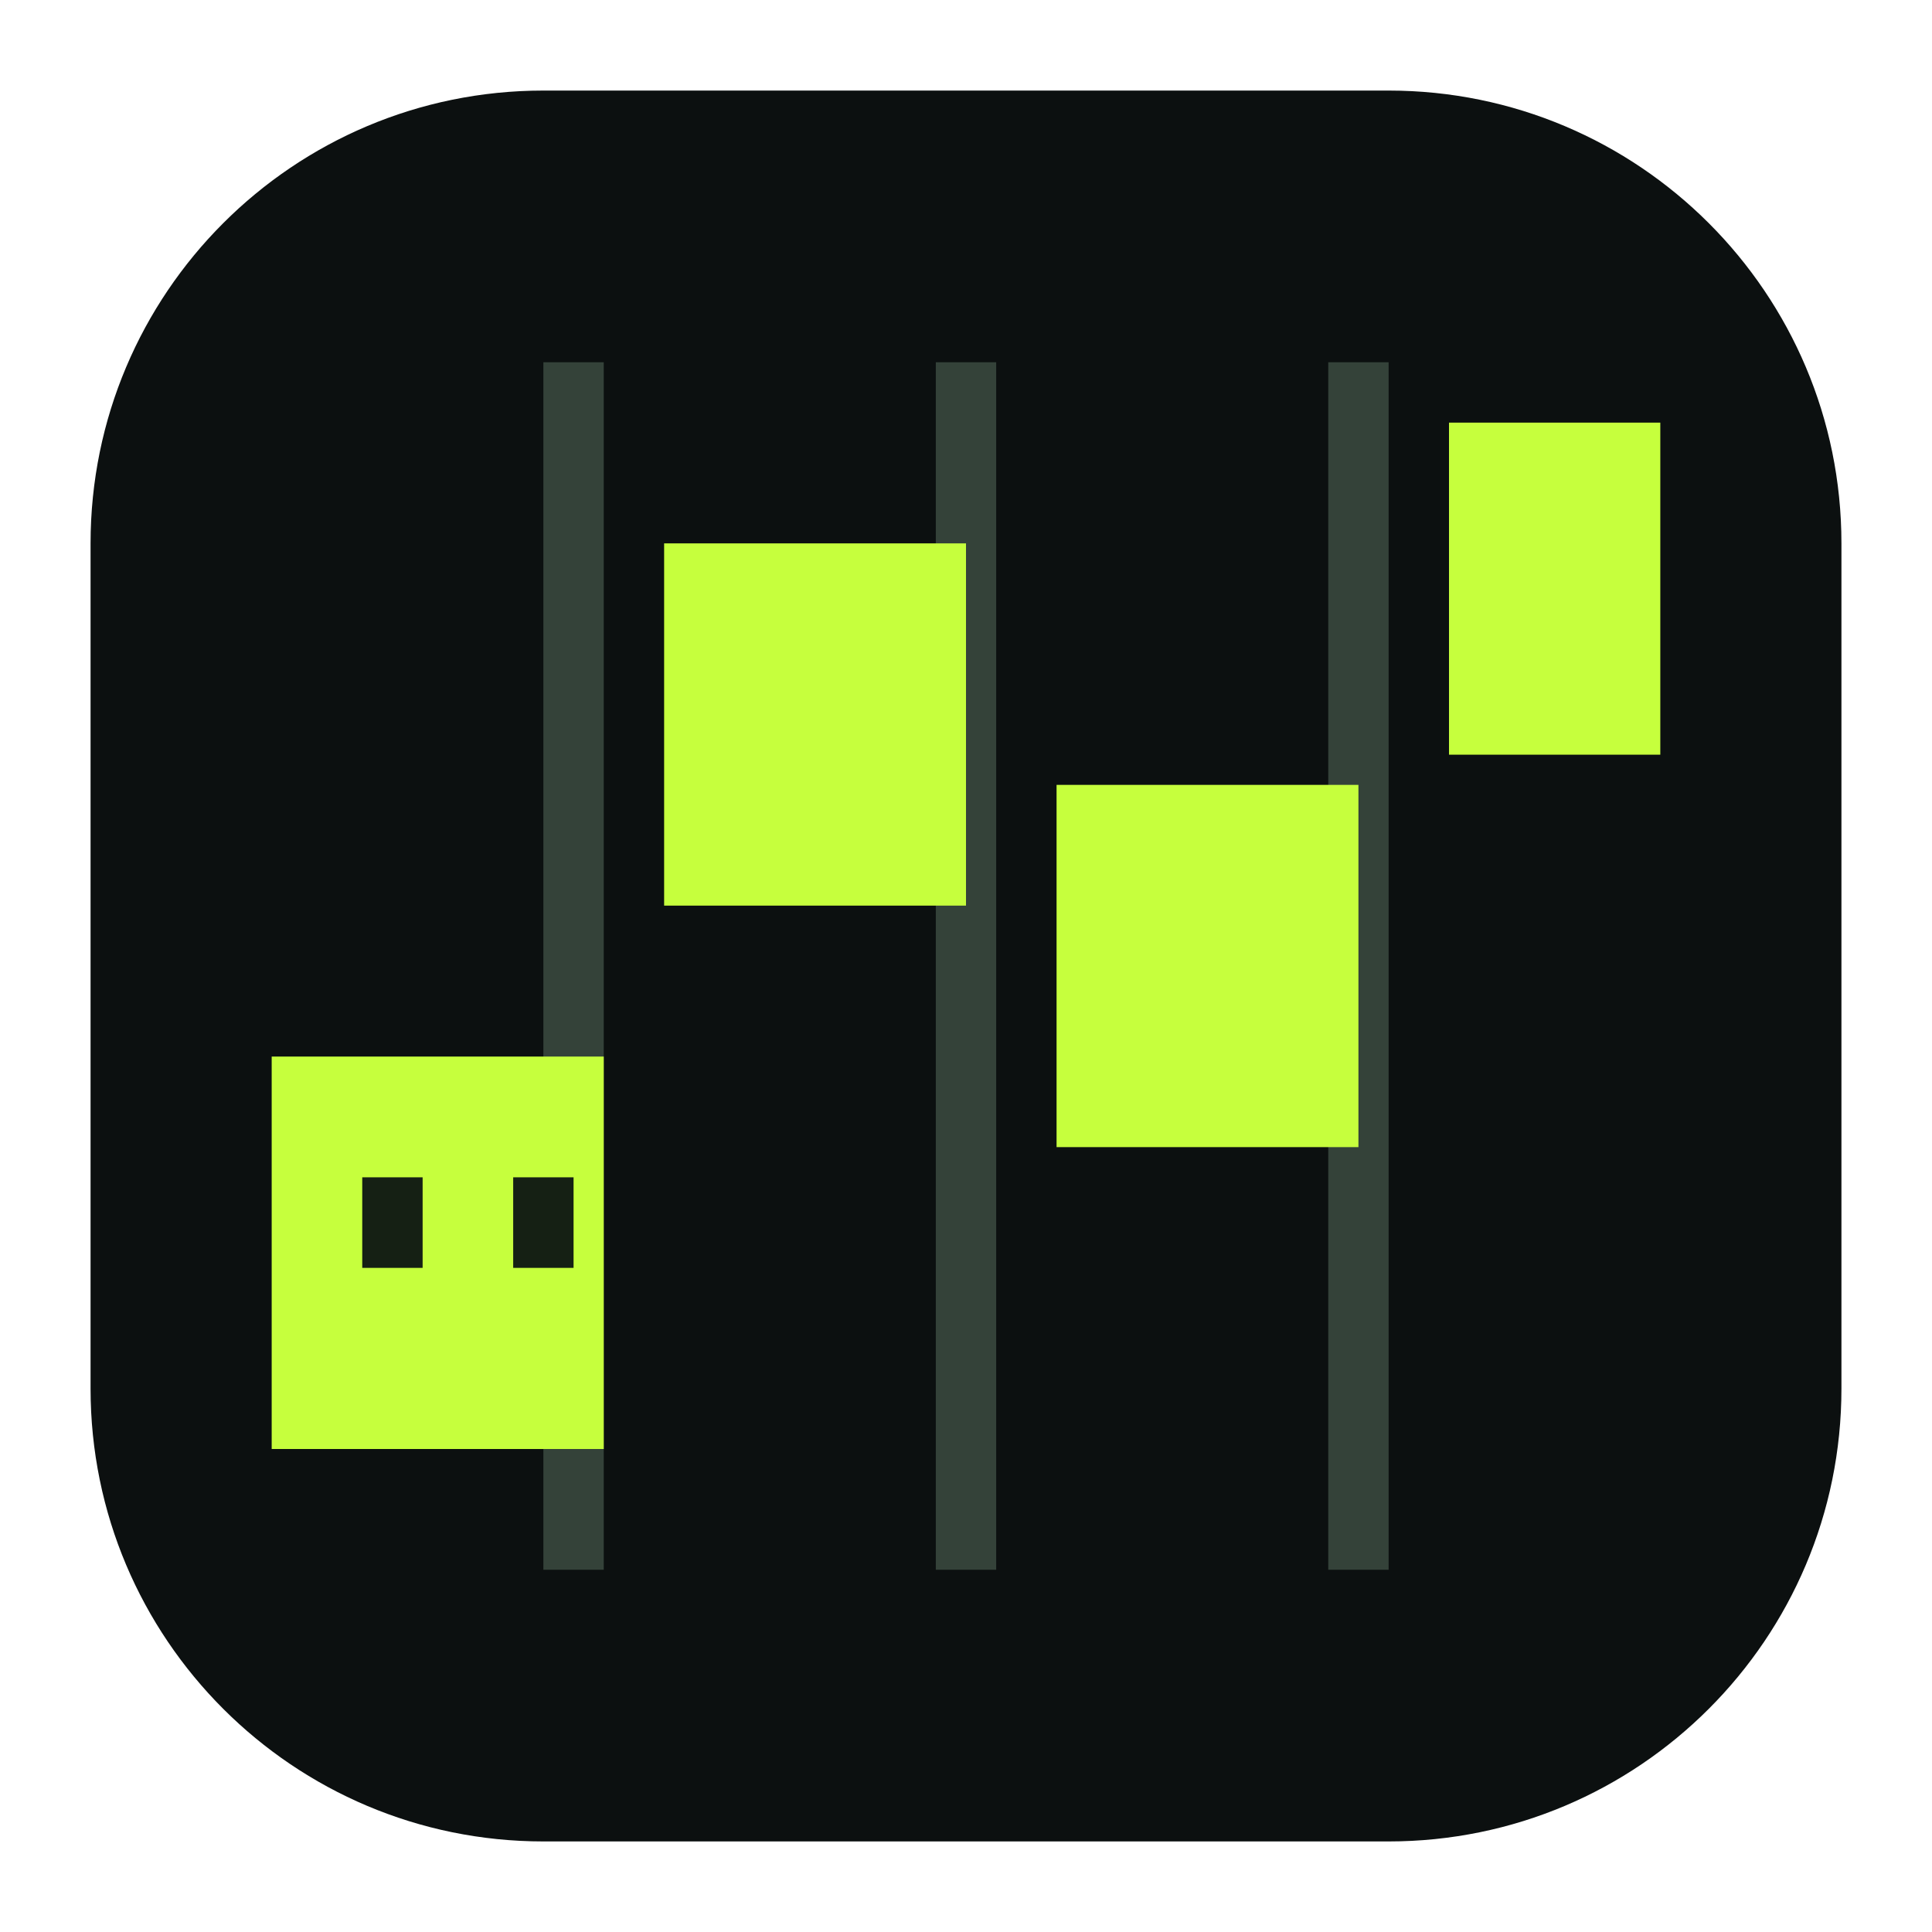
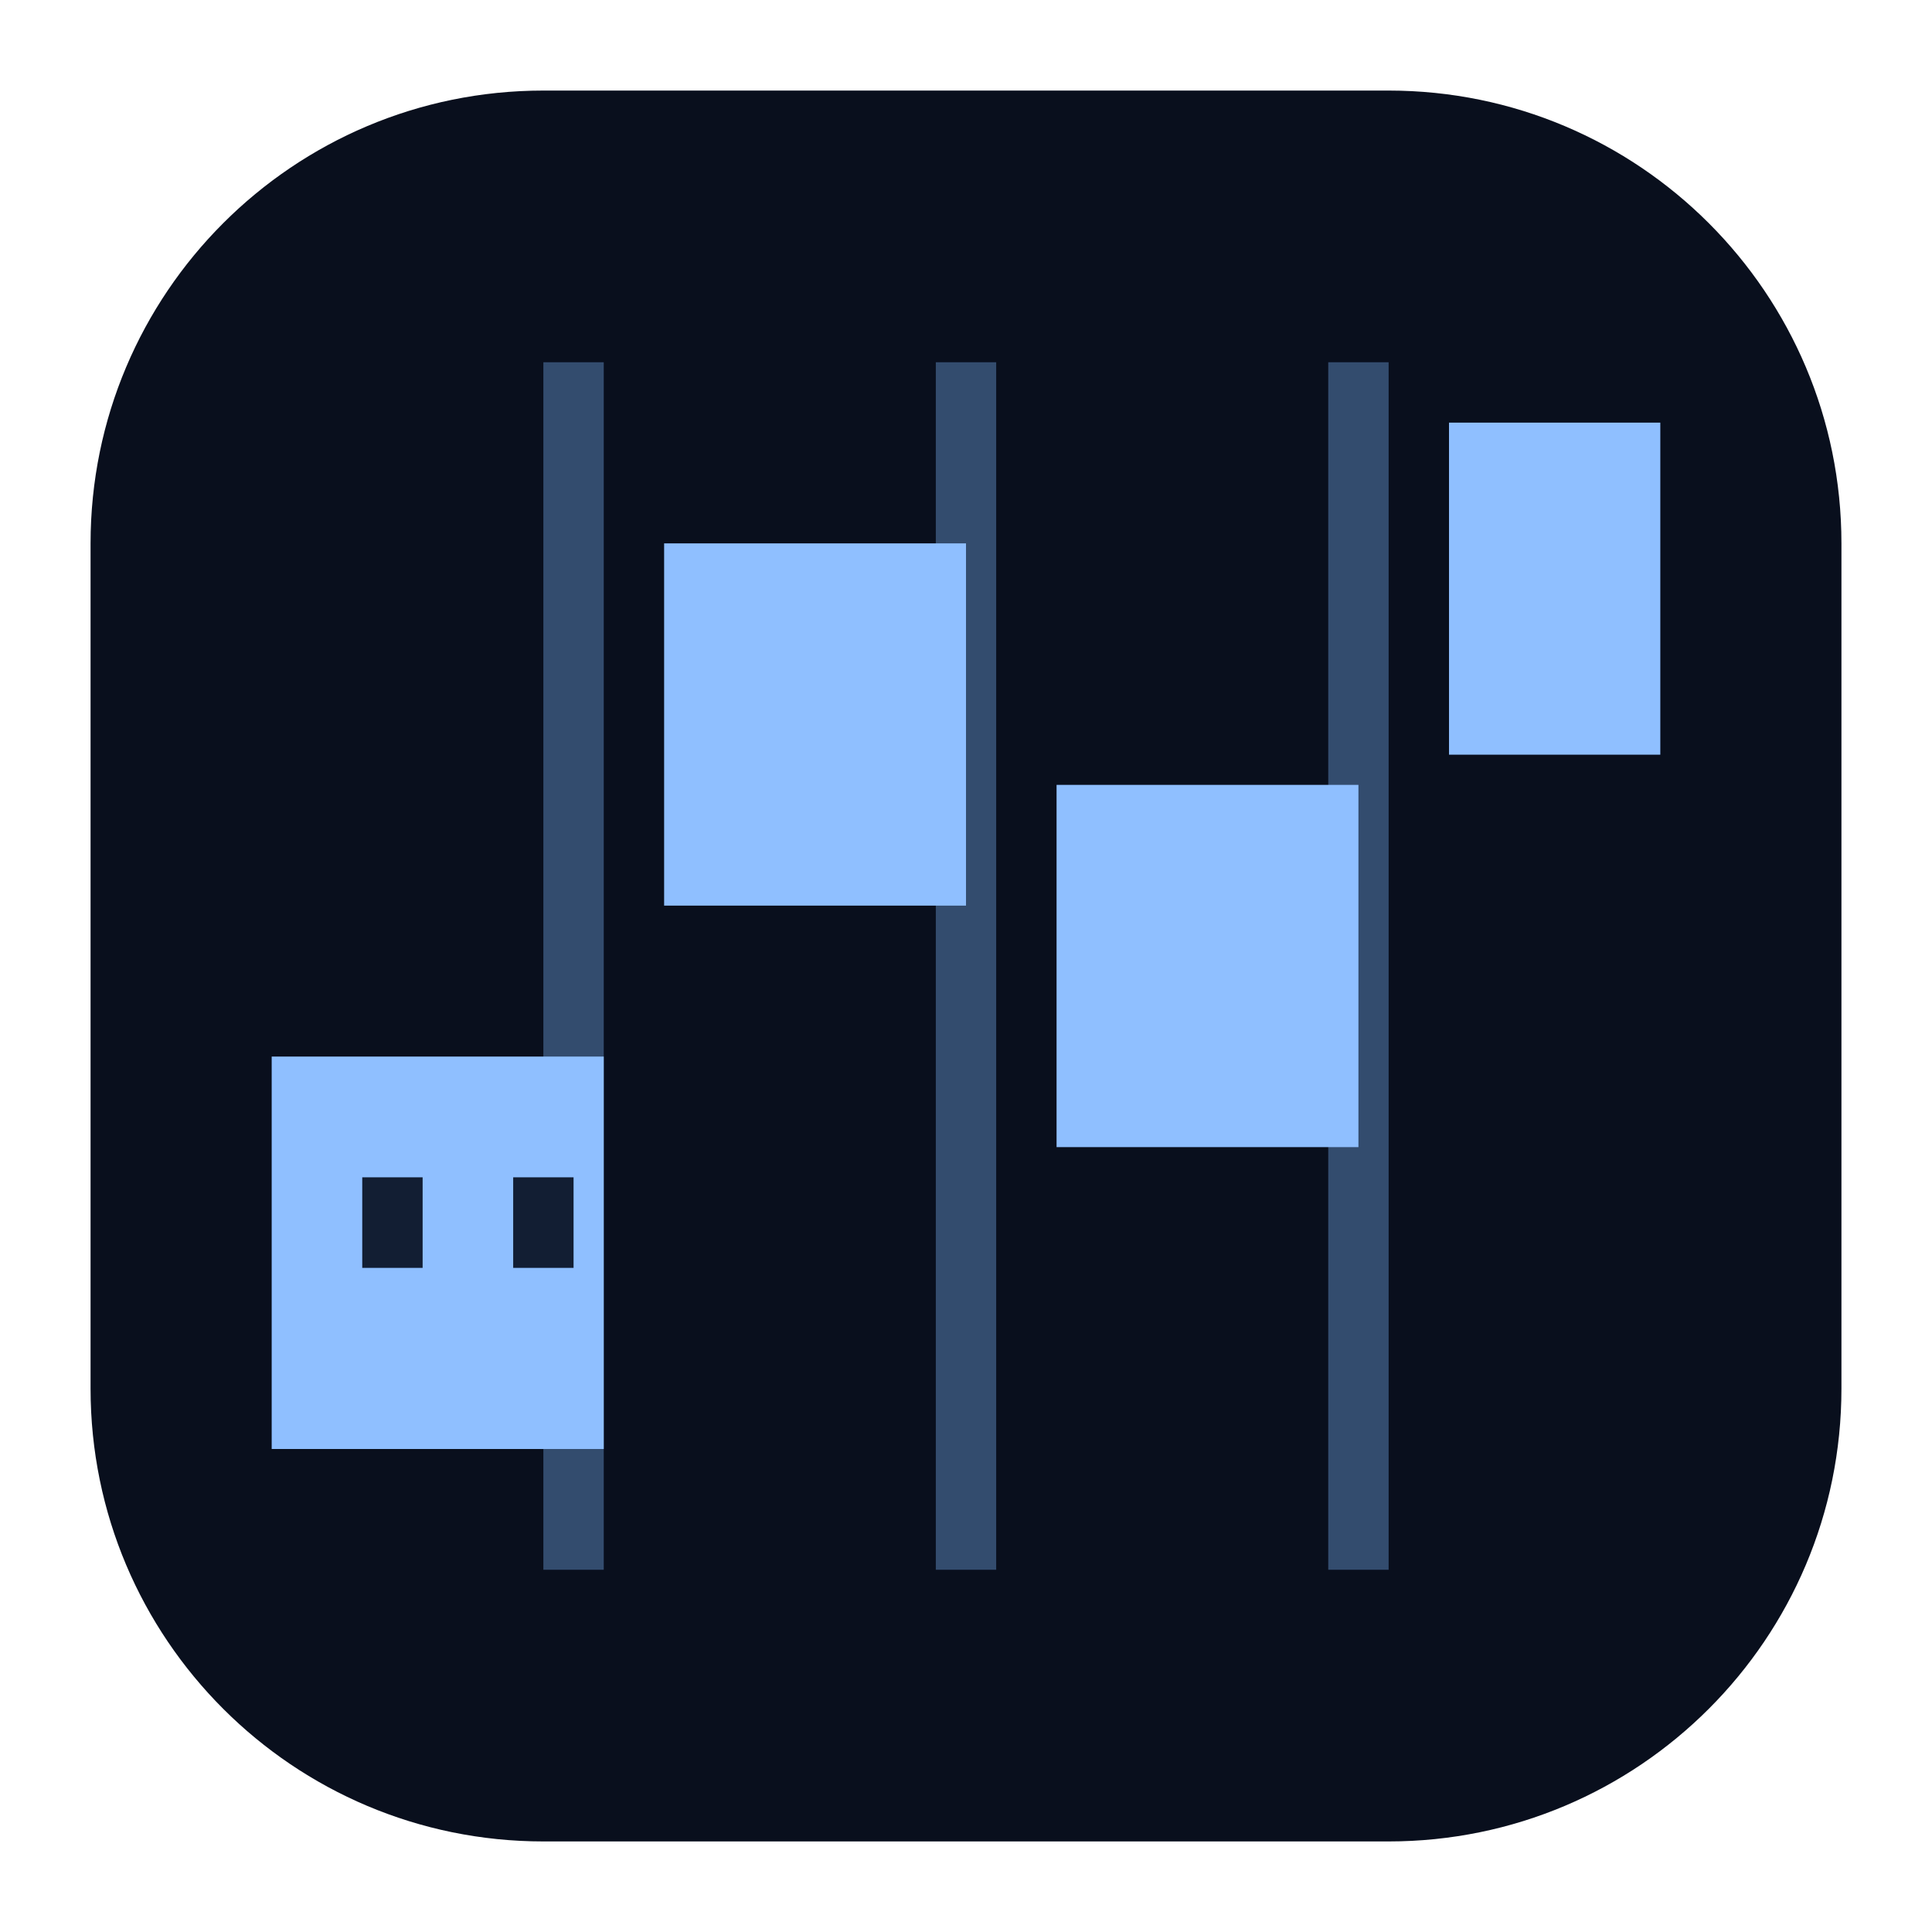
<svg xmlns="http://www.w3.org/2000/svg" viewBox="0 0 64 64">
-   <rect x="3" y="3" width="58" height="58" rx="15" fill="#0c1010" />
-   <path d="M19 12v40m13-40v40m13-40v40" stroke="#344239" stroke-width="2" />
-   <path d="M9 35h11v13H9zm13-17h10v12H22zm13 8h10v12H35zm13-12h7v11h-7z" fill="#c6ff3d" />
-   <path d="M12 39h2v3h-2zm5 0h2v3h-2z" fill="#152014" />
+   <rect x="3" y="3" width="58" height="58" rx="15" fill="#090f1d" />
+   <path d="M19 12v40m13-40v40m13-40v40" stroke="#334c6e" stroke-width="2" />
+   <path d="M9 35h11v13H9zm13-17h10v12H22zm13 8h10v12H35zm13-12h7v11h-7z" fill="#8fbfff" />
+   <path d="M12 39h2v3h-2zm5 0h2v3h-2z" fill="#121e33" />
</svg>
